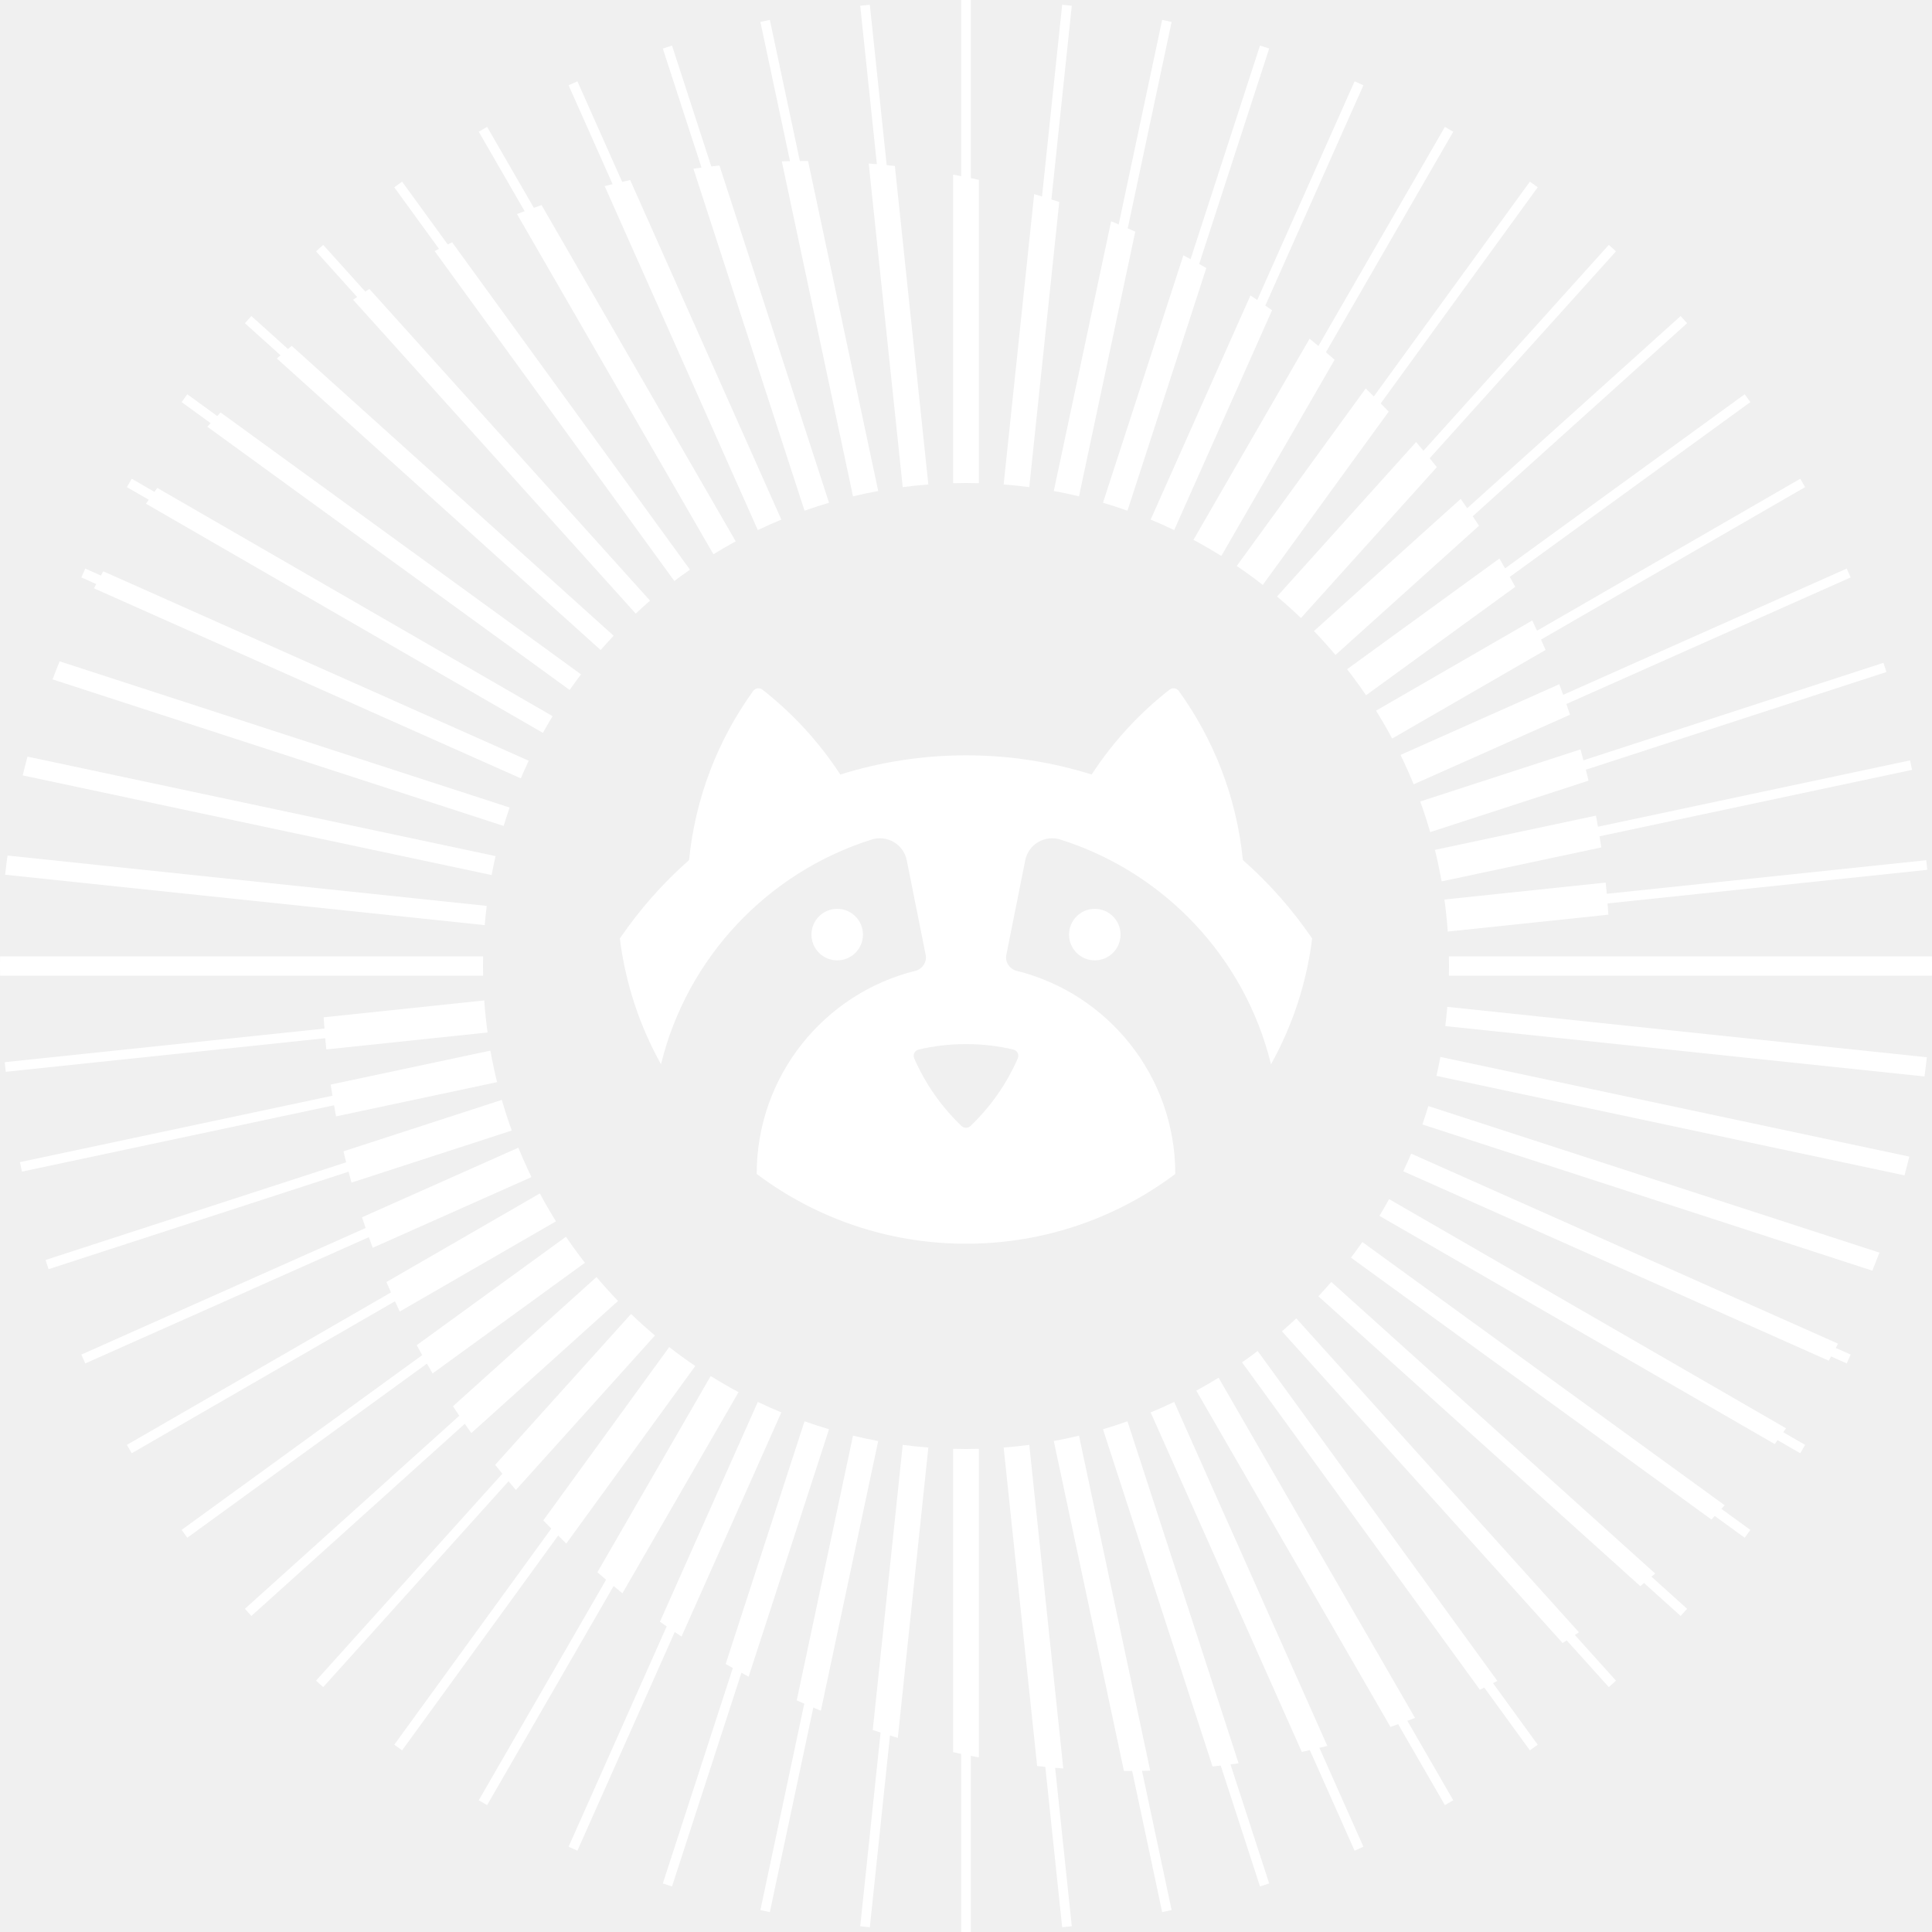
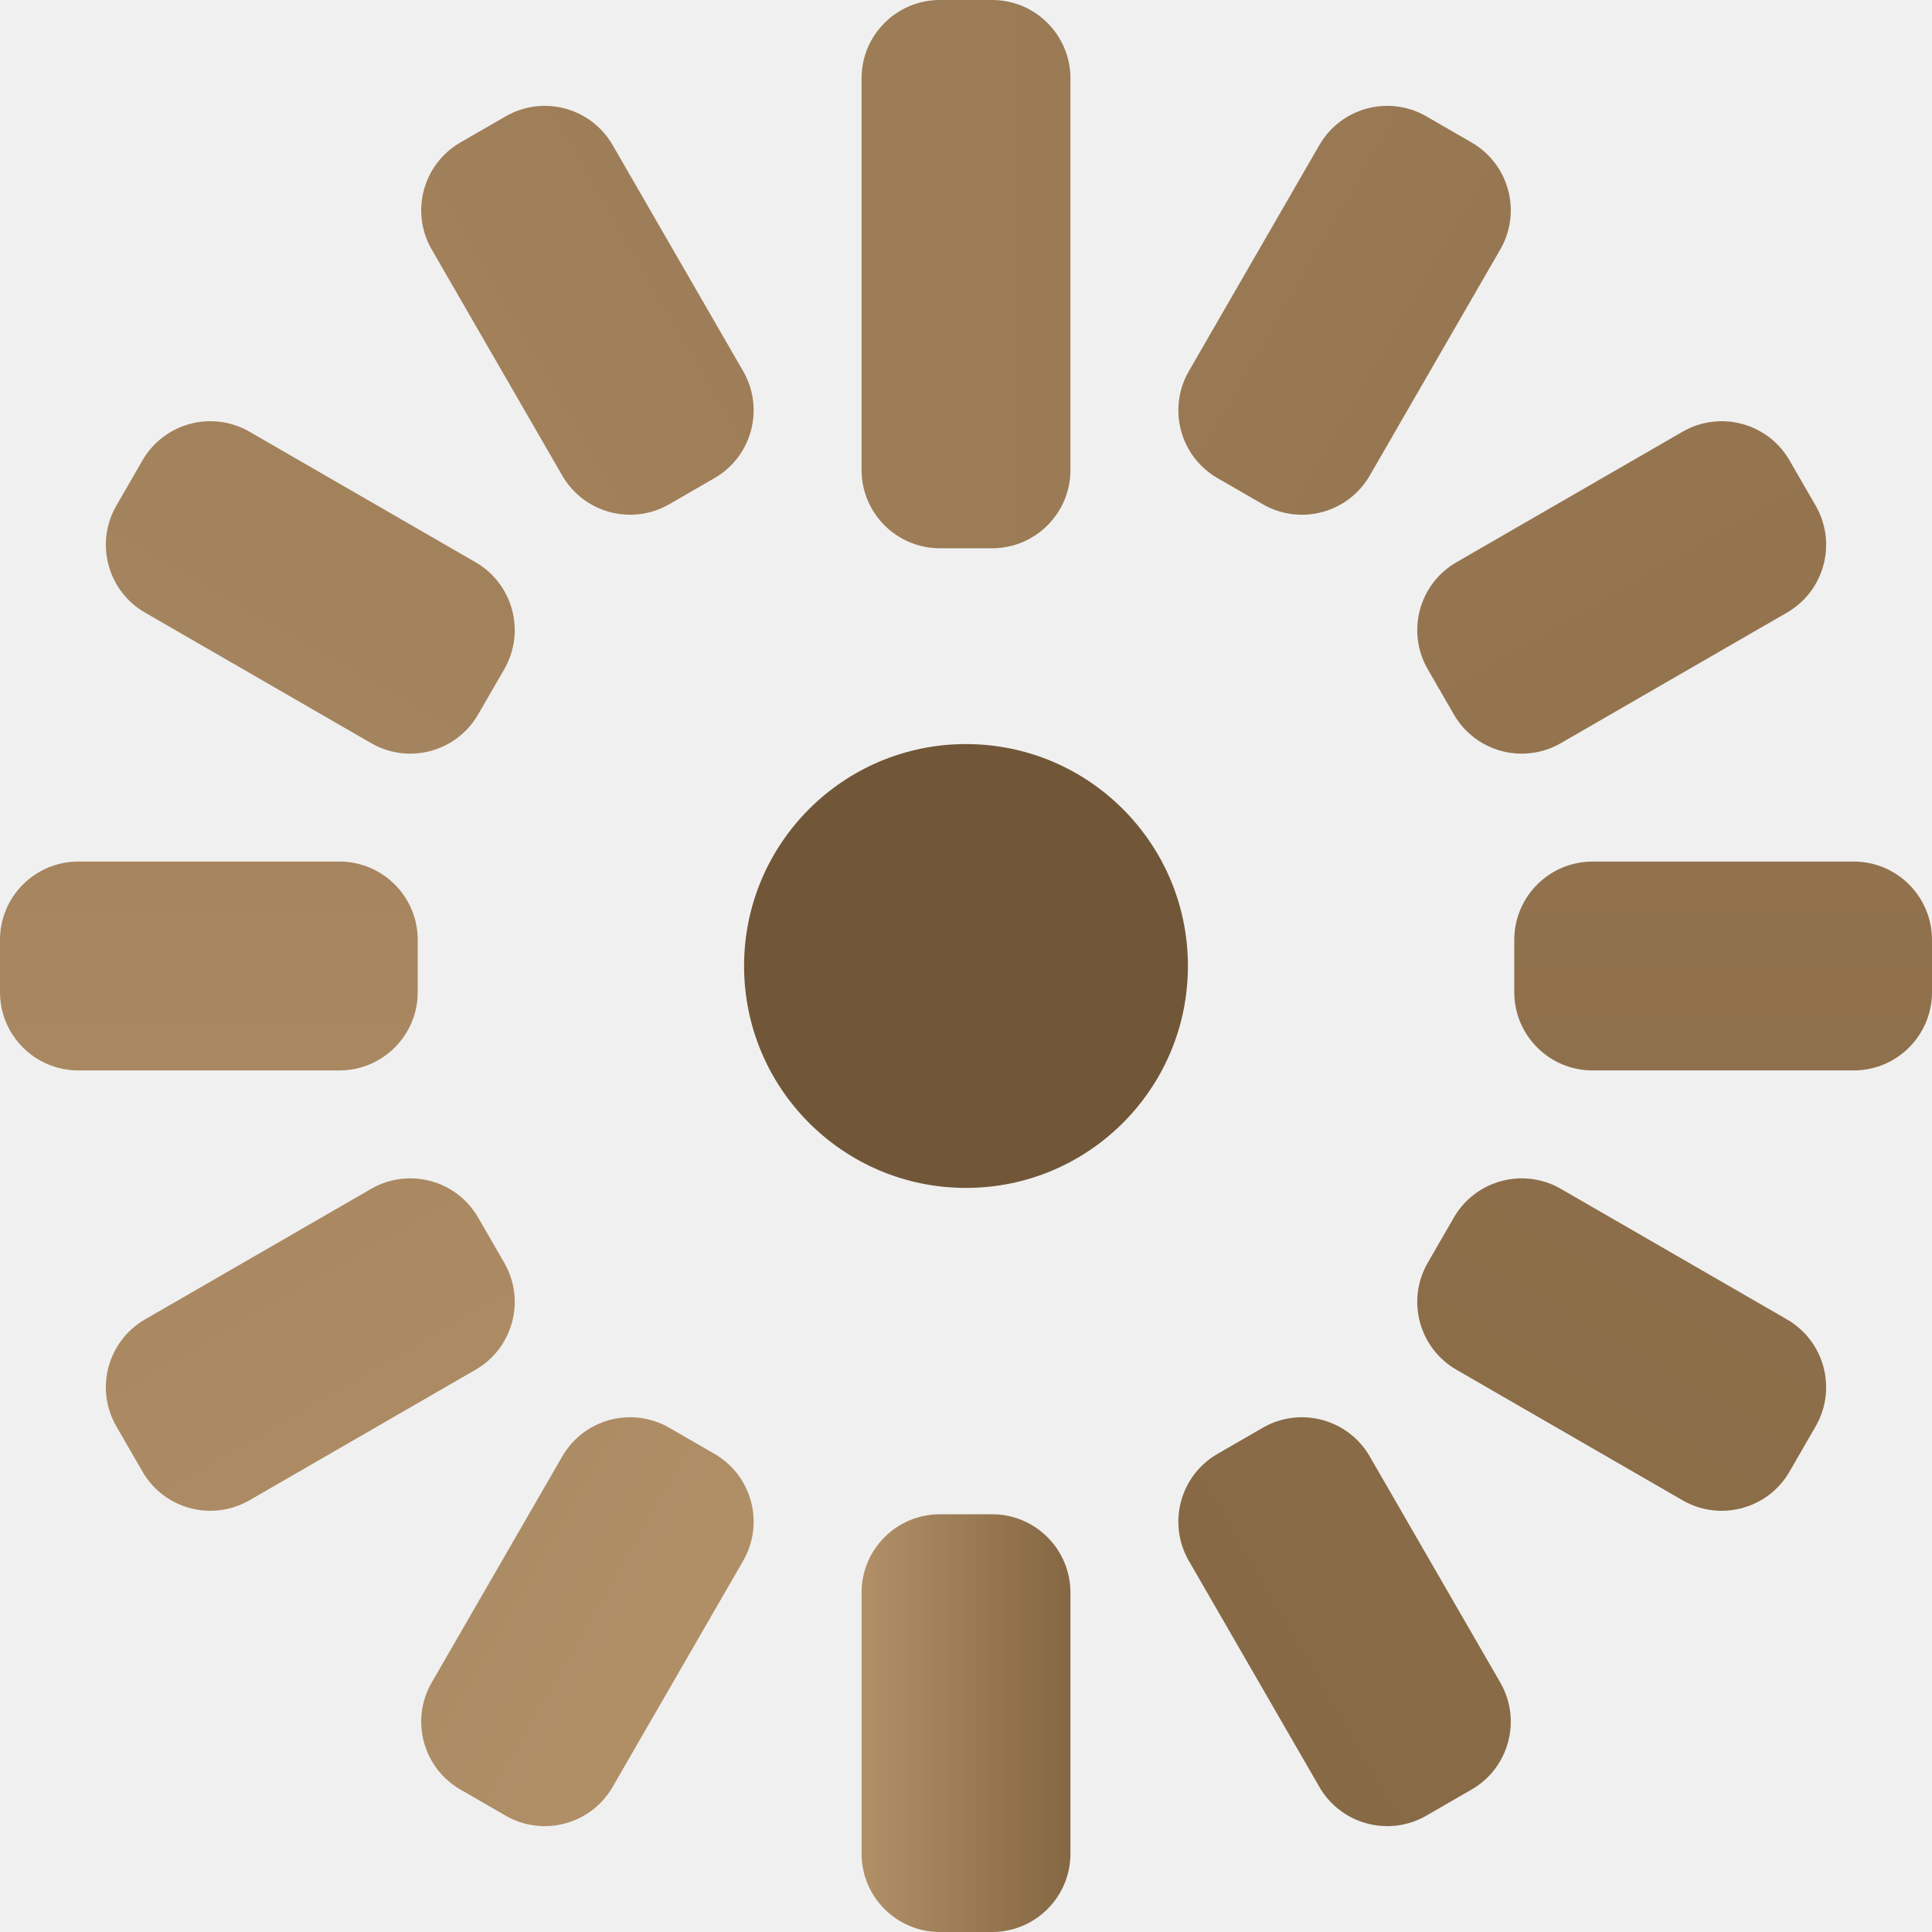
- <svg xmlns="http://www.w3.org/2000/svg" id="rr_black_aw" data-name="rr black aw" viewBox="0 0 560 560">
-   <path d="M368.407,308.489c6.15-11.049,10.293-23.369,11.926-36.469-5.727-8.401-12.482-16.045-20.083-22.753-1.809-18.177-8.429-34.938-18.572-48.988-.625-.866-1.84-1.037-2.682-.379-8.814,6.887-16.455,15.204-22.577,24.601-11.497-3.613-23.73-5.564-36.419-5.564s-24.931,1.953-36.431,5.568c-6.123-9.399-13.765-17.717-22.579-24.604-.842-.658-2.057-.487-2.682.379-10.146,14.054-16.767,30.819-18.574,49.002-7.594,6.704-14.345,14.343-20.067,22.739,1.633,13.1,5.776,25.42,11.926,36.469,7.558-30.934,30.93-55.664,61.061-65.144,4.505-1.418,9.247,1.38,10.173,6.011l5.48,27.401c.412,2.059-.926,4.128-2.965,4.633-26.426,6.556-46.013,30.432-46.013,58.885,0,0,0,0,0,.001,16.9,12.696,37.905,20.222,60.67,20.222s43.77-7.527,60.67-20.222c0-28.453-19.587-52.33-46.013-58.886-2.038-.506-3.377-2.574-2.965-4.633l5.48-27.401c.926-4.631,5.668-7.429,10.173-6.011,30.132,9.481,53.503,34.211,61.061,65.144ZM293.738,304.221c1.126.264,1.737,1.501,1.272,2.566-3.247,7.432-7.937,14.081-13.71,19.592-.728.695-1.871.695-2.598,0-5.774-5.511-10.463-12.16-13.711-19.592-.465-1.064.146-2.301,1.272-2.566,4.413-1.037,9.011-1.588,13.738-1.588s9.325.551,13.738,1.588Z" fill="#fff" />
-   <circle cx="242.667" cy="270.9" r="7.467" fill="#fff" />
-   <circle cx="317.333" cy="270.9" r="7.467" fill="#fff" />
-   <path d="M444.135,179.848l-45.285,26.145c1.645,2.636,3.206,5.328,4.676,8.077l44.468-25.674c-.431-1.008-.877-2.008-1.322-3.009l76.55-44.196c-.463-.81-.932-1.617-1.404-2.423l-76.304,44.054c-.456-.994-.91-1.989-1.38-2.975Z" fill="#fff" />
-   <path d="M434.612,161.9l-44.154,32.08c1.912,2.452,3.746,4.967,5.494,7.545l43.258-31.429c-.518-.969-1.051-1.928-1.582-2.888l69.73-50.662c-.546-.758-1.094-1.513-1.647-2.265l-69.463,50.468c-.542-.952-1.081-1.905-1.636-2.849Z" fill="#fff" />
-   <path d="M395.864,112.588l-37.389,51.461c2.578,1.748,5.093,3.582,7.545,5.494l36.496-50.232c-.761-.801-1.536-1.59-2.308-2.381l45.511-62.641c-.752-.553-1.507-1.102-2.264-1.647l-45.243,62.271c-.78-.778-1.558-1.558-2.348-2.326Z" fill="#fff" />
-   <path d="M410.471,128.123l-40.318,44.777c2.381,2.006,4.695,4.087,6.936,6.245l39.383-43.739c-.684-.865-1.382-1.719-2.078-2.574l54.001-59.974c-.69-.628-1.385-1.251-2.082-1.872l-53.719,59.661c-.704-.844-1.407-1.69-2.123-2.524Z" fill="#fff" />
-   <path d="M423.391,144.611l-42.536,38.299c2.158,2.241,4.239,4.556,6.245,6.936l41.605-37.461c-.603-.921-1.22-1.832-1.835-2.743l62.144-55.955c-.621-.697-1.244-1.392-1.873-2.082l-61.866,55.705c-.625-.902-1.248-1.806-1.885-2.699Z" fill="#fff" />
-   <path d="M451.969,198.327l-46.017,20.488c1.358,2.791,2.622,5.635,3.797,8.526l45.322-20.179c-.341-1.04-.699-2.072-1.055-3.106l82.406-36.69c-.376-.855-.754-1.708-1.138-2.559l-82.199,36.597c-.368-1.028-.734-2.057-1.116-3.079Z" fill="#fff" />
-   <path d="M283.733,140.05V52.127c-.775-.171-1.555-.33-2.333-.493V.009c-.467-.002-.933-.009-1.4-.009s-.933.007-1.4.009v51.057c-.777-.153-1.553-.308-2.333-.453v89.438c1.241-.032,2.485-.05,3.733-.05s2.493.018,3.733.05Z" fill="#fff" />
-   <path d="M465.427,255.818l-46.753,4.914c.422,3.064.747,6.159.967,9.283l46.558-4.893c-.069-1.09-.154-2.174-.238-3.26l92.665-9.739c-.092-.93-.19-1.858-.291-2.785l-92.605,9.733c-.097-1.086-.191-2.172-.303-3.253Z" fill="#fff" />
-   <path d="M462.6,236.416l-46.684,9.923c.742,3.007,1.394,6.05,1.939,9.13l46.293-9.84c-.16-1.08-.336-2.155-.51-3.231l90.583-19.254c-.189-.915-.381-1.828-.579-2.74l-90.469,19.23c-.187-1.074-.372-2.149-.574-3.217Z" fill="#fff" />
-   <path d="M458.119,217.219l-46.456,15.094c1.056,2.915,2.018,5.876,2.882,8.877l45.902-14.915c-.251-1.064-.518-2.122-.783-3.18l87.128-28.31c-.284-.89-.572-1.777-.865-2.663l-86.962,28.256c-.278-1.055-.554-2.111-.846-3.16Z" fill="#fff" />
-   <path d="M559.982,277.2h-140.018c.018.932.035,1.864.035,2.8s-.017,1.868-.035,2.8h140.018c.011-.932.018-1.865.018-2.8s-.007-1.868-.018-2.8Z" fill="#fff" />
-   <path d="M251.798,47.389l9.86,93.807c2.456-.321,4.932-.583,7.426-.775l-9.703-92.313c-.789-.088-1.581-.164-2.372-.244l-4.886-46.489c-.93.092-1.858.19-2.785.291l4.827,45.929c-.789-.07-1.577-.143-2.368-.205Z" fill="#fff" />
-   <path d="M226.608,46.765l20.639,97.097c2.412-.578,4.846-1.096,7.304-1.548l-20.329-95.642c-.296-.001-.592-.006-.888-.006-.5,0-.997.008-1.496.011l-8.693-40.899c-.915.189-1.828.381-2.74.578l8.578,40.356c-.792.015-1.584.029-2.374.052Z" fill="#fff" />
-   <path d="M379.585,98.18l-33.656,58.294c2.749,1.47,5.442,3.031,8.077,4.676l32.836-56.874c-.834-.729-1.679-1.445-2.523-2.163l36.911-63.932c-.805-.471-1.612-.94-2.422-1.403l-36.666,63.507c-.849-.705-1.697-1.412-2.557-2.104Z" fill="#fff" />
-   <path d="M149.854,62.047l56.932,98.608c2.118-1.302,4.269-2.555,6.46-3.745l-56.268-97.459c-.748.259-1.491.528-2.236.794l-13.549-23.468c-.81.464-1.617.932-2.423,1.404l13.301,23.038c-.739.275-1.48.546-2.216.828Z" fill="#fff" />
-   <path d="M175.269,53.95l44.386,99.692c2.241-1.072,4.517-2.082,6.821-3.036l-43.818-98.417c-.775.172-1.545.353-2.317.532l-12.975-29.142c-.855.376-1.708.754-2.558,1.138l12.762,28.664c-.768.188-1.537.373-2.301.569Z" fill="#fff" />
-   <path d="M200.983,48.893l32.211,99.134c2.339-.83,4.707-1.599,7.102-2.306l-31.76-97.748c-.791.084-1.578.178-2.366.269l-11.383-35.033c-.89.284-1.777.572-2.663.865l11.214,34.514c-.785.1-1.571.198-2.354.306Z" fill="#fff" />
-   <path d="M362.455,85.625l-28.931,64.981c2.305.954,4.581,1.964,6.822,3.037l28.365-63.708c-.645-.46-1.297-.911-1.947-1.365l28.429-63.852c-.85-.384-1.704-.762-2.558-1.138l-28.216,63.374c-.653-.444-1.305-.891-1.963-1.329Z" fill="#fff" />
-   <path d="M326.806,148.027l22.854-70.339c-.687-.396-1.381-.782-2.073-1.171l20.289-62.444c-.886-.293-1.774-.581-2.663-.865l-20.121,61.926c-.694-.379-1.387-.761-2.085-1.133l-23.303,71.72c2.395.707,4.762,1.476,7.102,2.306Z" fill="#fff" />
-   <path d="M307.029,58.548c-.754-.251-1.512-.492-2.269-.735l5.901-56.148c-.927-.101-1.855-.199-2.785-.291l-5.842,55.581c-.757-.233-1.513-.47-2.273-.695l-8.846,84.161c2.495.192,4.97.454,7.426.775l8.687-82.648Z" fill="#fff" />
-   <path d="M312.754,143.862l16.307-76.716c-.724-.326-1.453-.642-2.181-.961l12.717-59.828c-.911-.198-1.825-.39-2.74-.578l-12.6,59.277c-.729-.309-1.457-.62-2.19-.922l-16.618,78.18c2.458.452,4.893.97,7.305,1.548Z" fill="#fff" />
-   <path d="M418.923,297.417l138.896,14.599c.253-1.846.486-3.698.696-5.557l-139.018-14.612c-.156,1.867-.345,3.725-.574,5.571Z" fill="#fff" />
-   <path d="M416.359,311.847l135.669,28.837c.484-1.802.948-3.611,1.389-5.43l-135.908-28.888c-.351,1.839-.729,3.668-1.151,5.481Z" fill="#fff" />
-   <path d="M412.284,325.926l130.427,42.378c.707-1.729,1.394-3.469,2.061-5.218l-130.759-42.486c-.542,1.791-1.118,3.566-1.729,5.326Z" fill="#fff" />
-   <path d="M532.772,389.476l-123.73-55.088c-.727,1.723-1.495,3.424-2.288,5.111l123.319,54.905c.23-.408.455-.819.683-1.229l4.528,2.016c.384-.85.762-1.704,1.138-2.558l-4.316-1.922c.222-.412.447-.822.667-1.236Z" fill="#fff" />
-   <path d="M517.702,414.004l-115.068-66.434c-.903,1.636-1.833,3.255-2.799,4.85l114.575,66.15c.279-.377.554-.758.83-1.137l6.578,3.798c.471-.805.94-1.612,1.403-2.423l-6.336-3.658c.272-.382.546-.762.816-1.146Z" fill="#fff" />
-   <path d="M499.904,436.309l-105.017-76.299c-1.069,1.532-2.167,3.042-3.294,4.529l104.482,75.911c.323-.341.636-.692.957-1.035l8.678,6.305c.553-.752,1.102-1.507,1.647-2.264l-8.411-6.111c.317-.347.642-.686.957-1.035Z" fill="#fff" />
-   <path d="M479.756,456.093l-93.861-84.513c-1.222,1.412-2.478,2.793-3.755,4.155l93.309,84.016c.363-.3.716-.612,1.077-.914l10.617,9.559c.628-.69,1.251-1.385,1.873-2.082l-10.336-9.306c.357-.307.722-.605,1.077-.914Z" fill="#fff" />
-   <path d="M457.655,473.121l-81.92-90.982c-1.362,1.277-2.743,2.533-4.155,3.755l81.354,90.353c.397-.256.791-.517,1.186-.775l12.194,13.542c.697-.621,1.392-1.244,2.082-1.873l-11.915-13.233c.391-.263.785-.523,1.174-.788Z" fill="#fff" />
-   <path d="M434.017,487.222l-69.478-95.629c-1.486,1.128-2.997,2.225-4.529,3.294l68.939,94.887c.426-.208.848-.421,1.272-.631l13.233,18.214c.757-.546,1.512-1.094,2.264-1.647l-12.964-17.843c.421-.215.843-.428,1.262-.645Z" fill="#fff" />
-   <path d="M136.609,415.389l42.536-38.299c-2.158-2.241-4.239-4.556-6.245-6.936l-41.605,37.461c.603.921,1.22,1.832,1.835,2.744l-62.144,55.955c.621.697,1.244,1.392,1.872,2.082l61.866-55.705c.625.902,1.248,1.806,1.885,2.699Z" fill="#fff" />
-   <path d="M197.545,474.376l28.931-64.981c-2.305-.954-4.581-1.964-6.822-3.037l-28.365,63.708c.645.46,1.297.911,1.947,1.364l-28.429,63.852c.85.384,1.704.762,2.559,1.138l28.216-63.374c.653.444,1.305.891,1.963,1.329Z" fill="#fff" />
-   <path d="M125.388,398.1l44.154-32.08c-1.912-2.451-3.746-4.967-5.494-7.545l-43.258,31.429c.518.969,1.051,1.928,1.582,2.888l-69.73,50.662c.545.757,1.094,1.512,1.647,2.264l69.463-50.468c.542.952,1.081,1.905,1.636,2.849Z" fill="#fff" />
-   <path d="M164.136,447.412l37.389-51.461c-2.578-1.748-5.093-3.582-7.545-5.494l-36.496,50.232c.761.801,1.536,1.59,2.308,2.38l-45.511,62.641c.752.553,1.507,1.102,2.265,1.647l45.243-62.271c.78.778,1.558,1.558,2.348,2.326Z" fill="#fff" />
-   <path d="M180.415,461.82l33.656-58.294c-2.749-1.47-5.442-3.031-8.077-4.676l-32.836,56.874c.834.729,1.679,1.445,2.523,2.163l-36.911,63.932c.805.471,1.612.94,2.423,1.404l36.666-63.507c.849.705,1.697,1.412,2.557,2.104Z" fill="#fff" />
-   <path d="M149.529,431.877l40.318-44.777c-2.381-2.006-4.695-4.087-6.936-6.245l-39.383,43.739c.684.865,1.382,1.719,2.078,2.574l-54.001,59.974c.69.628,1.385,1.251,2.082,1.873l53.719-59.661c.704.844,1.407,1.69,2.123,2.524Z" fill="#fff" />
-   <path d="M115.865,380.152l45.285-26.145c-1.645-2.636-3.206-5.328-4.676-8.077l-44.468,25.674c.431,1.008.877,2.008,1.322,3.009l-76.55,44.196c.463.81.932,1.617,1.403,2.422l76.304-44.054c.456.994.91,1.989,1.38,2.976Z" fill="#fff" />
-   <path d="M94.573,304.181l46.753-4.914c-.422-3.064-.747-6.159-.967-9.283l-46.558,4.893c.069,1.09.154,2.174.238,3.26L1.374,307.877c.092.93.19,1.858.291,2.785l92.605-9.733c.097,1.086.191,2.172.303,3.253Z" fill="#fff" />
-   <path d="M97.4,323.584l46.684-9.923c-.742-3.007-1.394-6.05-1.939-9.13l-46.293,9.84c.16,1.081.336,2.155.51,3.231l-90.583,19.254c.189.915.381,1.828.578,2.74l90.469-19.23c.187,1.074.372,2.149.574,3.218Z" fill="#fff" />
-   <path d="M101.881,342.781l46.456-15.094c-1.056-2.915-2.018-5.876-2.882-8.877l-45.902,14.914c.251,1.064.518,2.122.783,3.18l-87.128,28.31c.284.89.572,1.778.865,2.663l86.962-28.256c.278,1.055.554,2.111.846,3.16Z" fill="#fff" />
-   <path d="M108.032,361.674l46.017-20.488c-1.358-2.791-2.622-5.636-3.797-8.526l-45.322,20.179c.341,1.04.699,2.073,1.055,3.106l-82.406,36.69c.376.854.754,1.708,1.138,2.558l82.199-36.597c.368,1.028.734,2.058,1.116,3.079Z" fill="#fff" />
-   <path d="M140,280c0-.936.017-1.868.035-2.8H.018c-.011.932-.018,1.865-.018,2.8s.007,1.868.018,2.8h140.018c-.018-.932-.035-1.864-.035-2.8Z" fill="#fff" />
-   <path d="M384.731,506.05l-44.386-99.692c-2.241,1.072-4.517,2.082-6.822,3.037l43.818,98.417c.775-.172,1.545-.353,2.317-.532l12.975,29.142c.855-.376,1.708-.754,2.558-1.138l-12.762-28.664c.768-.188,1.537-.373,2.301-.569Z" fill="#fff" />
-   <path d="M233.194,411.973l-22.854,70.339c.687.396,1.381.782,2.073,1.171l-20.289,62.444c.886.293,1.773.581,2.663.865l20.121-61.926c.694.379,1.387.761,2.085,1.133l23.303-71.72c-2.395-.707-4.762-1.476-7.102-2.306Z" fill="#fff" />
-   <path d="M276.267,419.95v87.923c.775.171,1.555.33,2.333.493v51.625c.467.002.933.009,1.4.009s.933-.007,1.4-.009v-51.057c.777.153,1.553.308,2.333.453v-89.438c-1.241.032-2.485.05-3.733.05s-2.493-.018-3.733-.05Z" fill="#fff" />
-   <path d="M359.017,511.107l-32.211-99.134c-2.339.83-4.707,1.599-7.102,2.306l31.76,97.748c.79-.084,1.578-.178,2.366-.269l11.383,35.033c.89-.284,1.777-.572,2.663-.865l-11.214-34.514c.785-.1,1.571-.198,2.354-.306Z" fill="#fff" />
-   <path d="M410.146,497.953l-56.931-98.608c-2.118,1.302-4.269,2.554-6.459,3.745l56.268,97.459c.748-.259,1.491-.528,2.236-.794l13.549,23.468c.81-.463,1.617-.932,2.422-1.403l-13.301-23.038c.739-.275,1.48-.546,2.216-.828Z" fill="#fff" />
-   <path d="M247.246,416.138l-16.307,76.716c.724.326,1.453.642,2.181.961l-12.717,59.828c.911.198,1.825.39,2.74.579l12.6-59.277c.729.309,1.457.62,2.189.922l16.618-78.18c-2.458-.451-4.893-.97-7.304-1.548Z" fill="#fff" />
-   <path d="M252.971,501.452c.754.251,1.512.491,2.269.735l-5.901,56.148c.927.101,1.855.199,2.785.291l5.842-55.581c.757.233,1.513.47,2.273.695l8.846-84.161c-2.495-.192-4.97-.454-7.426-.775l-8.687,82.648Z" fill="#fff" />
-   <path d="M308.202,512.611l-9.86-93.807c-2.456.321-4.932.583-7.426.775l9.703,92.313c.789.088,1.581.164,2.372.244l4.886,46.489c.93-.092,1.858-.19,2.785-.291l-4.827-45.929c.789.07,1.577.143,2.368.205Z" fill="#fff" />
-   <path d="M333.392,513.235l-20.639-97.097c-2.412.578-4.846,1.096-7.304,1.548l20.329,95.642c.296.001.592.006.888.006.5,0,.997-.008,1.496-.011l8.693,40.899c.915-.189,1.828-.381,2.74-.579l-8.578-40.356c.792-.015,1.584-.029,2.374-.052Z" fill="#fff" />
-   <path d="M141.077,262.583L2.181,247.985c-.253,1.846-.486,3.698-.696,5.558l139.018,14.611c.156-1.867.345-3.725.574-5.571Z" fill="#fff" />
-   <path d="M143.641,248.153L7.972,219.316c-.484,1.802-.948,3.612-1.389,5.43l135.908,28.888c.351-1.839.729-3.668,1.151-5.481Z" fill="#fff" />
-   <path d="M147.716,234.074L17.289,191.696c-.707,1.729-1.394,3.469-2.061,5.219l130.759,42.486c.542-1.791,1.118-3.567,1.729-5.326Z" fill="#fff" />
-   <path d="M27.228,170.524l123.73,55.088c.727-1.723,1.495-3.424,2.288-5.111l-123.319-54.905c-.23.408-.455.819-.683,1.229l-4.528-2.016c-.384.85-.762,1.704-1.138,2.558l4.316,1.922c-.222.412-.447.822-.667,1.235Z" fill="#fff" />
-   <path d="M42.298,145.996l115.068,66.434c.903-1.636,1.833-3.255,2.799-4.85l-114.575-66.15c-.279.377-.554.758-.83,1.137l-6.578-3.798c-.471.805-.94,1.612-1.404,2.423l6.336,3.658c-.272.382-.546.762-.816,1.146Z" fill="#fff" />
-   <path d="M60.096,123.691l105.017,76.299c1.069-1.532,2.167-3.042,3.294-4.528L63.925,119.551c-.323.341-.636.692-.957,1.035l-8.678-6.305c-.553.752-1.102,1.507-1.647,2.264l8.411,6.111c-.317.347-.642.686-.957,1.035Z" fill="#fff" />
-   <path d="M80.245,103.907l93.861,84.513c1.222-1.412,2.478-2.793,3.755-4.155l-93.309-84.016c-.363.3-.716.612-1.077.914l-10.617-9.559c-.628.69-1.251,1.385-1.872,2.082l10.336,9.306c-.357.307-.722.605-1.077.914Z" fill="#fff" />
-   <path d="M102.345,86.879l81.92,90.982c1.362-1.277,2.743-2.533,4.155-3.755l-81.354-90.353c-.397.256-.791.517-1.186.775l-12.193-13.542c-.697.621-1.392,1.244-2.082,1.872l11.915,13.233c-.391.263-.785.523-1.174.788Z" fill="#fff" />
-   <path d="M125.983,72.778l69.478,95.629c1.486-1.128,2.997-2.225,4.528-3.294l-68.939-94.887c-.425.208-.848.421-1.272.631l-13.233-18.214c-.758.546-1.513,1.094-2.264,1.647l12.964,17.843c-.421.215-.843.428-1.262.645Z" fill="#fff" />
+ <svg xmlns="http://www.w3.org/2000/svg" width="3700" height="3700" viewBox="0 0 3700 3700" fill="none">
+   <g clip-path="url(#clip0_316_624)">
+     <path d="M150 2050C67.157 2050 0 1982.84 0 1900V1800C0 1717.16 67.157 1650 150 1650H650C732.843 1650 800 1717.16 800 1800V1900C800 1982.84 732.843 2050 650 2050H150Z" fill="url(#paint0_linear_316_624)" />
+     <path d="M277.755 1173.21C206.011 1131.78 181.43 1040.05 222.852 968.301L272.852 881.699C314.273 809.955 406.011 785.374 477.755 826.795L910.768 1076.79C982.512 1118.22 1007.09 1209.95 965.672 1281.7L915.672 1368.3C874.25 1440.05 782.512 1464.63 710.768 1423.21L277.755 1173.21Z" fill="url(#paint1_linear_316_624)" />
+     <path d="M826.795 477.757C785.374 406.013 809.955 314.274 881.699 272.853L968.301 222.853C1040.05 181.432 1131.78 206.013 1173.21 277.757L1423.21 710.77C1464.63 782.513 1440.05 874.252 1368.3 915.673L1281.7 965.673C1209.95 1007.09 1118.22 982.513 1076.79 910.77L826.795 477.757Z" fill="url(#paint2_linear_316_624)" />
+     <path d="M1650 150C1650 67.157 1717.16 0 1800 0H1900C1982.84 0 2050 67.157 2050 150V900C2050 982.843 1982.84 1050 1900 1050H1800C1717.16 1050 1650 982.843 1650 900V150Z" fill="url(#paint3_linear_316_624)" />
+     <path d="M2526.79 277.757C2568.22 206.013 2659.95 181.432 2731.7 222.853L2818.3 272.853C2890.05 314.274 2914.63 406.013 2873.21 477.757L2623.21 910.77C2581.78 982.513 2490.05 1007.09 2418.3 965.673L2331.7 915.673C2259.95 874.252 2235.37 782.513 2276.79 710.77L2526.79 277.757Z" fill="url(#paint4_linear_316_624)" />
+     <path d="M3222.24 826.795C3293.99 785.374 3385.73 809.955 3427.15 881.699L3477.15 968.301C3518.57 1040.05 3493.99 1131.78 3422.24 1173.21L2989.23 1423.21C2917.49 1464.63 2825.75 1440.05 2784.33 1368.3L2734.33 1281.7C2692.91 1209.95 2717.49 1118.22 2789.23 1076.79L3222.24 826.795Z" fill="url(#paint5_linear_316_624)" />
+     <path d="M3550 1650C3632.84 1650 3700 1717.16 3700 1800V1900C3700 1982.84 3632.84 2050 3550 2050H3050C2967.16 2050 2900 1982.84 2900 1900V1800C2900 1717.16 2967.16 1650 3050 1650H3550Z" fill="url(#paint6_linear_316_624)" />
+     <path d="M3422.24 2526.79C3493.99 2568.22 3518.57 2659.95 3477.15 2731.7L3427.15 2818.3C3385.73 2890.05 3293.99 2914.63 3222.24 2873.21L2789.23 2623.21C2717.49 2581.78 2692.91 2490.05 2734.33 2418.3L2784.33 2331.7C2825.75 2259.95 2917.49 2235.37 2989.23 2276.79L3422.24 2526.79Z" fill="url(#paint7_linear_316_624)" />
+     <path d="M2873.21 3222.24C2914.63 3293.99 2890.05 3385.73 2818.3 3427.15L2731.7 3477.15C2659.95 3518.57 2568.22 3493.99 2526.79 3422.24L2276.79 2989.23C2235.37 2917.49 2259.95 2825.75 2331.7 2784.33L2418.3 2734.33C2490.05 2692.91 2581.78 2717.49 2623.21 2789.23L2873.21 3222.24Z" fill="url(#paint8_linear_316_624)" />
+     <path d="M2050 3550C2050 3632.84 1982.84 3700 1900 3700H1800C1717.16 3700 1650 3632.84 1650 3550V3050C1650 2967.16 1717.16 2900 1800 2900H1900C1982.84 2900 2050 2967.16 2050 3050V3550Z" fill="url(#paint9_linear_316_624)" />
+     <path d="M1173.21 3422.24C1131.78 3493.99 1040.05 3518.57 968.301 3477.15L881.699 3427.15C809.955 3385.73 785.374 3293.99 826.795 3222.24L1076.79 2789.23C1118.22 2717.49 1209.95 2692.91 1281.7 2734.33L1368.3 2784.33C1440.05 2825.75 1464.63 2917.49 1423.21 2989.23L1173.21 3422.24Z" fill="url(#paint10_linear_316_624)" />
+     <path d="M477.755 2873.21C406.011 2914.63 314.273 2890.05 272.852 2818.3L222.852 2731.7C181.43 2659.95 206.011 2568.22 277.755 2526.79L710.768 2276.79C782.512 2235.37 874.25 2259.95 915.672 2331.7L965.672 2418.3C1007.09 2490.05 982.512 2581.78 910.768 2623.21L477.755 2873.21Z" fill="url(#paint11_linear_316_624)" />
+     <circle cx="1850" cy="1850" r="425" fill="#715638" />
+   </g>
+   <defs>
+     <linearGradient id="paint0_linear_316_624" x1="400" y1="1650" x2="400" y2="2050" gradientUnits="userSpaceOnUse">
+       <stop stop-color="#A6855F" />
+       <stop offset="1" stop-color="#A98861" />
+     </linearGradient>
+     <linearGradient id="paint1_linear_316_624" x1="694.262" y1="951.795" x2="494.262" y2="1298.21" gradientUnits="userSpaceOnUse">
+       <stop stop-color="#A2825B" />
+       <stop offset="1" stop-color="#A4845E" />
+     </linearGradient>
+     <linearGradient id="paint2_linear_316_624" x1="1298.21" y1="494.263" x2="951.795" y2="694.263" gradientUnits="userSpaceOnUse">
+       <stop stop-color="#9E7E58" />
+       <stop offset="1" stop-color="#A1805A" />
+     </linearGradient>
+     <linearGradient id="paint3_linear_316_624" x1="2050" y1="525" x2="1650" y2="525" gradientUnits="userSpaceOnUse">
+       <stop stop-color="#9A7B55" />
+       <stop offset="1" stop-color="#9D7D56" />
+     </linearGradient>
+     <linearGradient id="paint4_linear_316_624" x1="2748.21" y1="694.263" x2="2401.79" y2="494.263" gradientUnits="userSpaceOnUse">
+       <stop stop-color="#977752" />
+       <stop offset="1" stop-color="#997954" />
+     </linearGradient>
+     <linearGradient id="paint5_linear_316_624" x1="3205.74" y1="1298.21" x2="3005.74" y2="951.795" gradientUnits="userSpaceOnUse">
+       <stop stop-color="#93744F" />
+       <stop offset="1" stop-color="#957550" />
+     </linearGradient>
+     <linearGradient id="paint6_linear_316_624" x1="3300" y1="2050" x2="3300" y2="1650" gradientUnits="userSpaceOnUse">
+       <stop stop-color="#8F704C" />
+       <stop offset="1" stop-color="#91724D" />
+     </linearGradient>
+     <linearGradient id="paint7_linear_316_624" x1="3005.74" y1="2748.2" x2="3205.74" y2="2401.79" gradientUnits="userSpaceOnUse">
+       <stop stop-color="#8B6D48" />
+       <stop offset="1" stop-color="#8D6E4A" />
+     </linearGradient>
+     <linearGradient id="paint8_linear_316_624" x1="2401.79" y1="3205.74" x2="2748.2" y2="3005.74" gradientUnits="userSpaceOnUse">
+       <stop stop-color="#876945" />
+       <stop offset="1" stop-color="#896B47" />
+     </linearGradient>
+     <linearGradient id="paint9_linear_316_624" x1="1650" y1="3300" x2="2050" y2="3300" gradientUnits="userSpaceOnUse">
+       <stop stop-color="#B19068" />
+       <stop offset="1" stop-color="#856743" />
+     </linearGradient>
+     <linearGradient id="paint10_linear_316_624" x1="951.795" y1="3005.74" x2="1298.21" y2="3205.74" gradientUnits="userSpaceOnUse">
+       <stop stop-color="#AC8C64" />
+       <stop offset="1" stop-color="#B08F67" />
+     </linearGradient>
+     <linearGradient id="paint11_linear_316_624" x1="494.262" y1="2401.79" x2="694.262" y2="2748.21" gradientUnits="userSpaceOnUse">
+       <stop stop-color="#AA8962" />
+       <stop offset="1" stop-color="#AC8B64" />
+     </linearGradient>
+     <clipPath id="clip0_316_624">
+       <rect width="3700" height="3700" fill="white" />
+     </clipPath>
+   </defs>
</svg>
